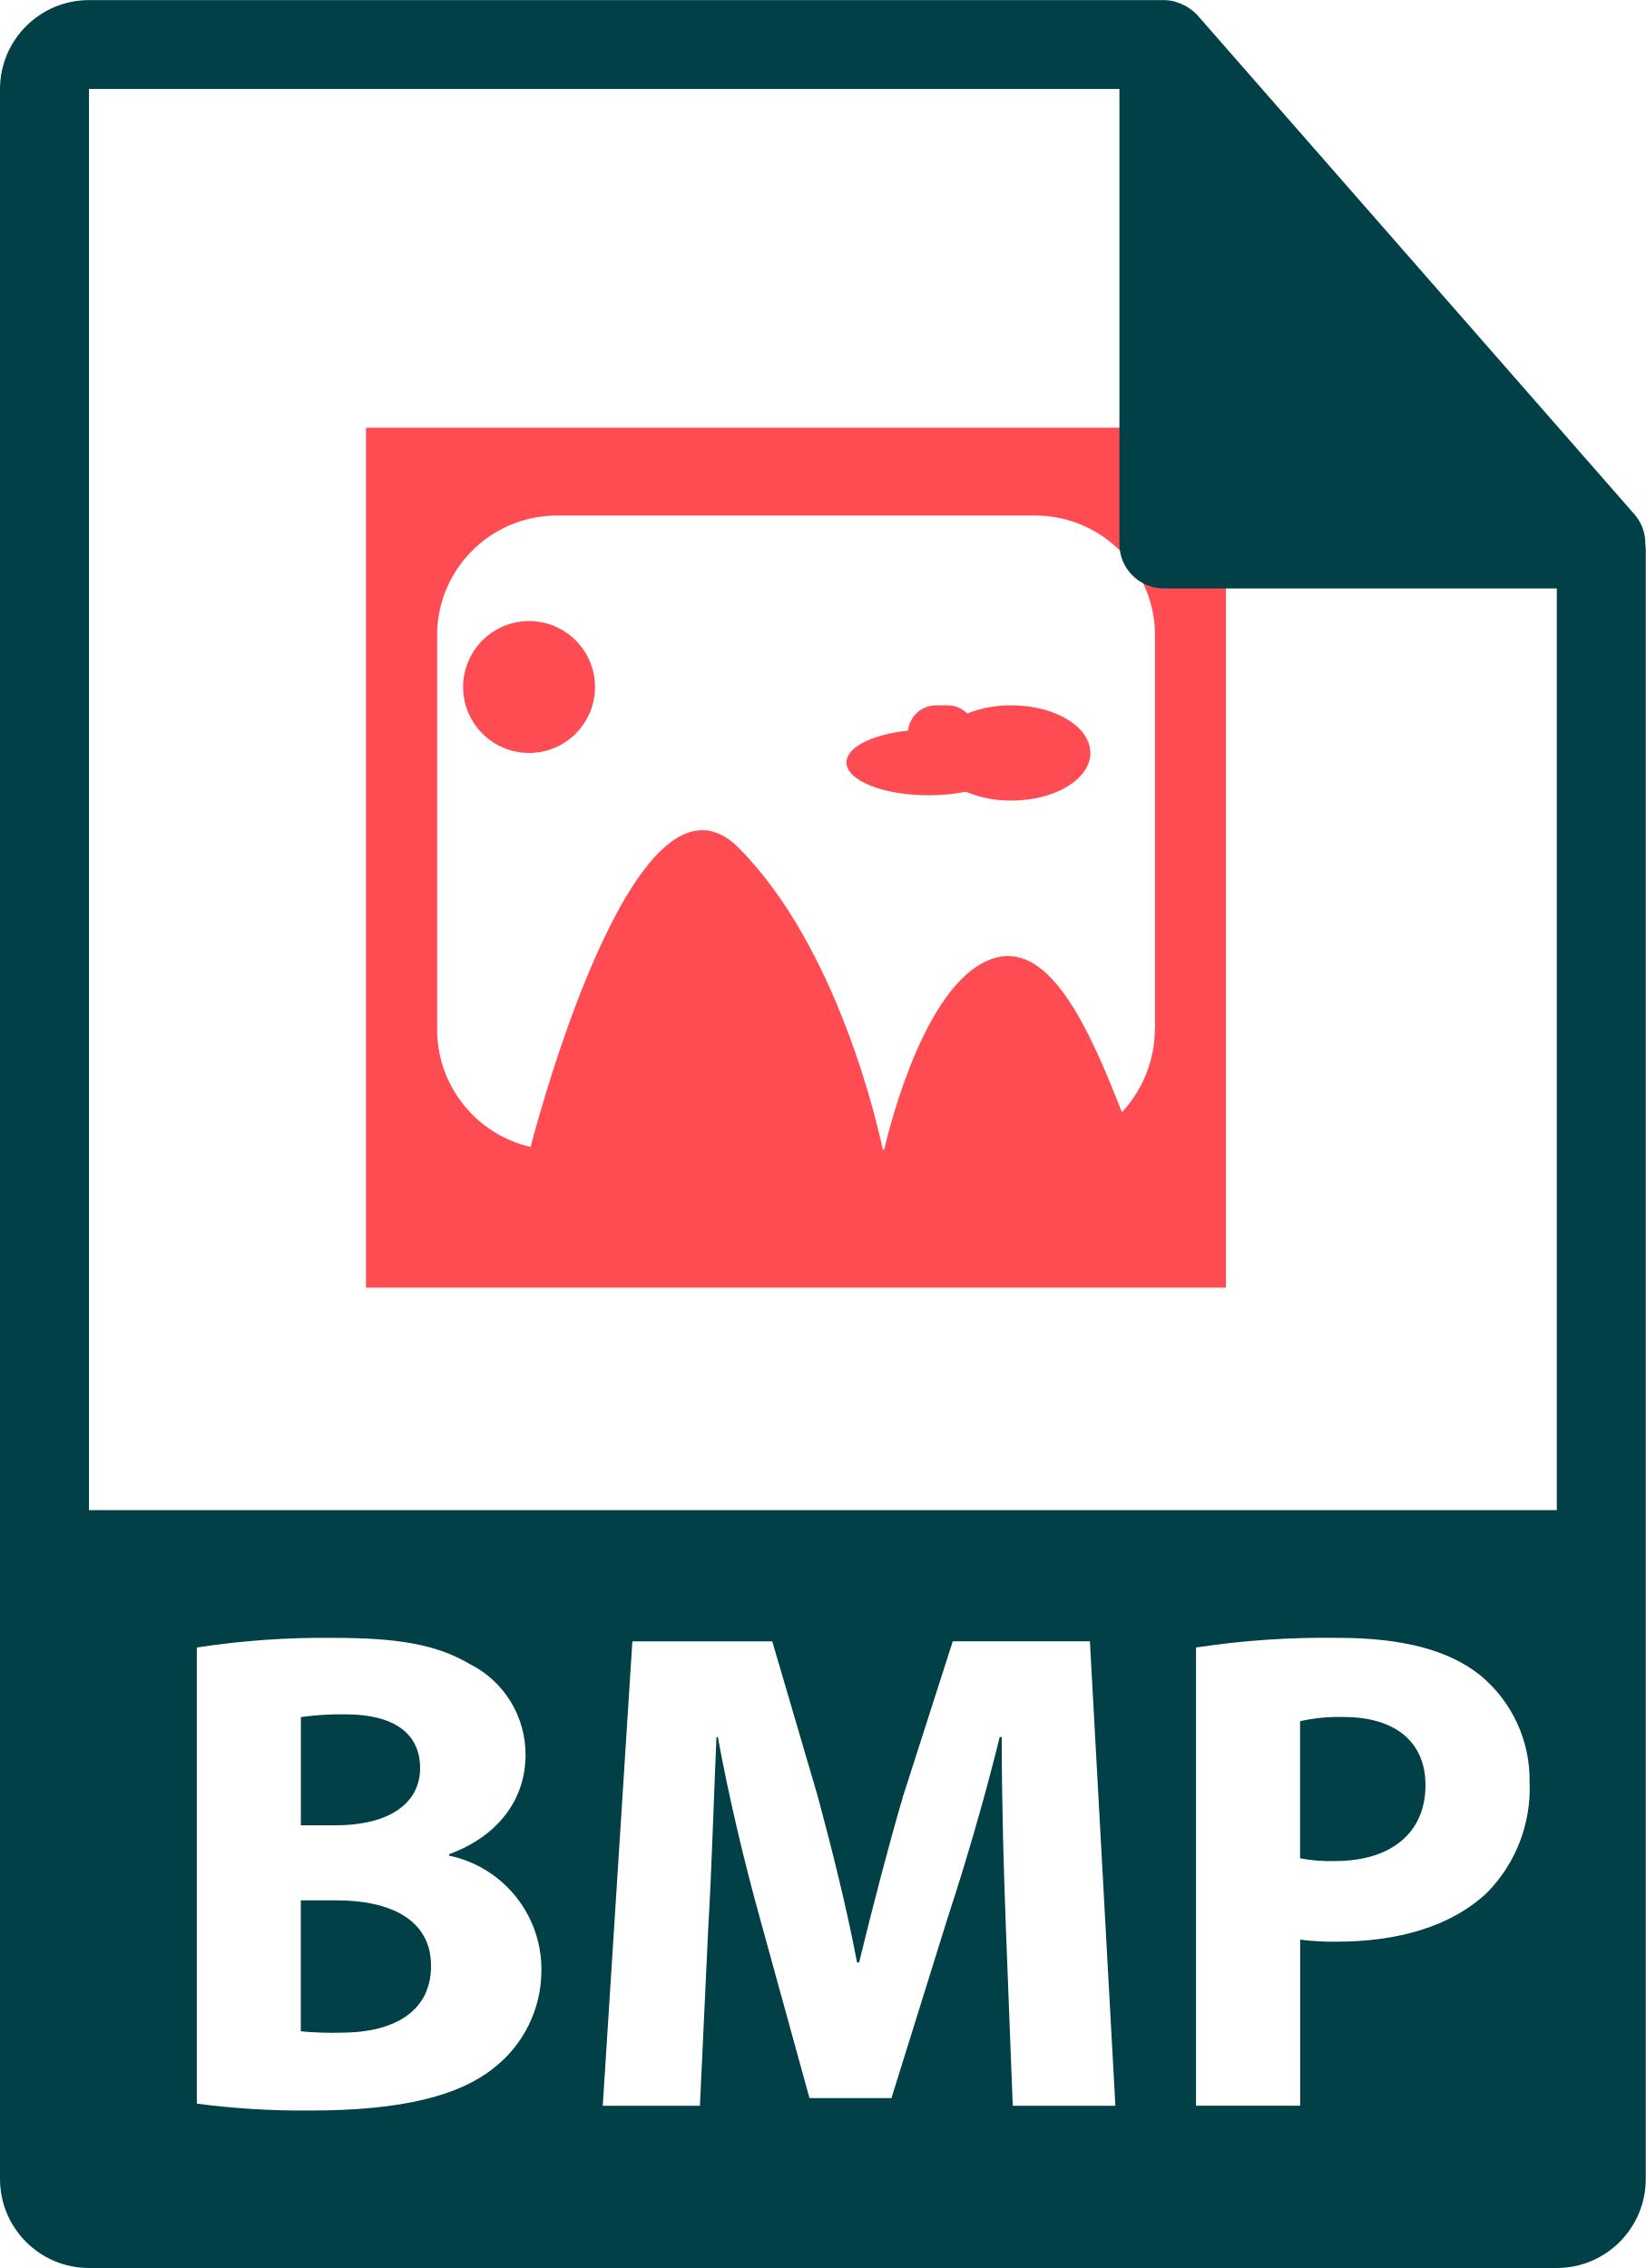
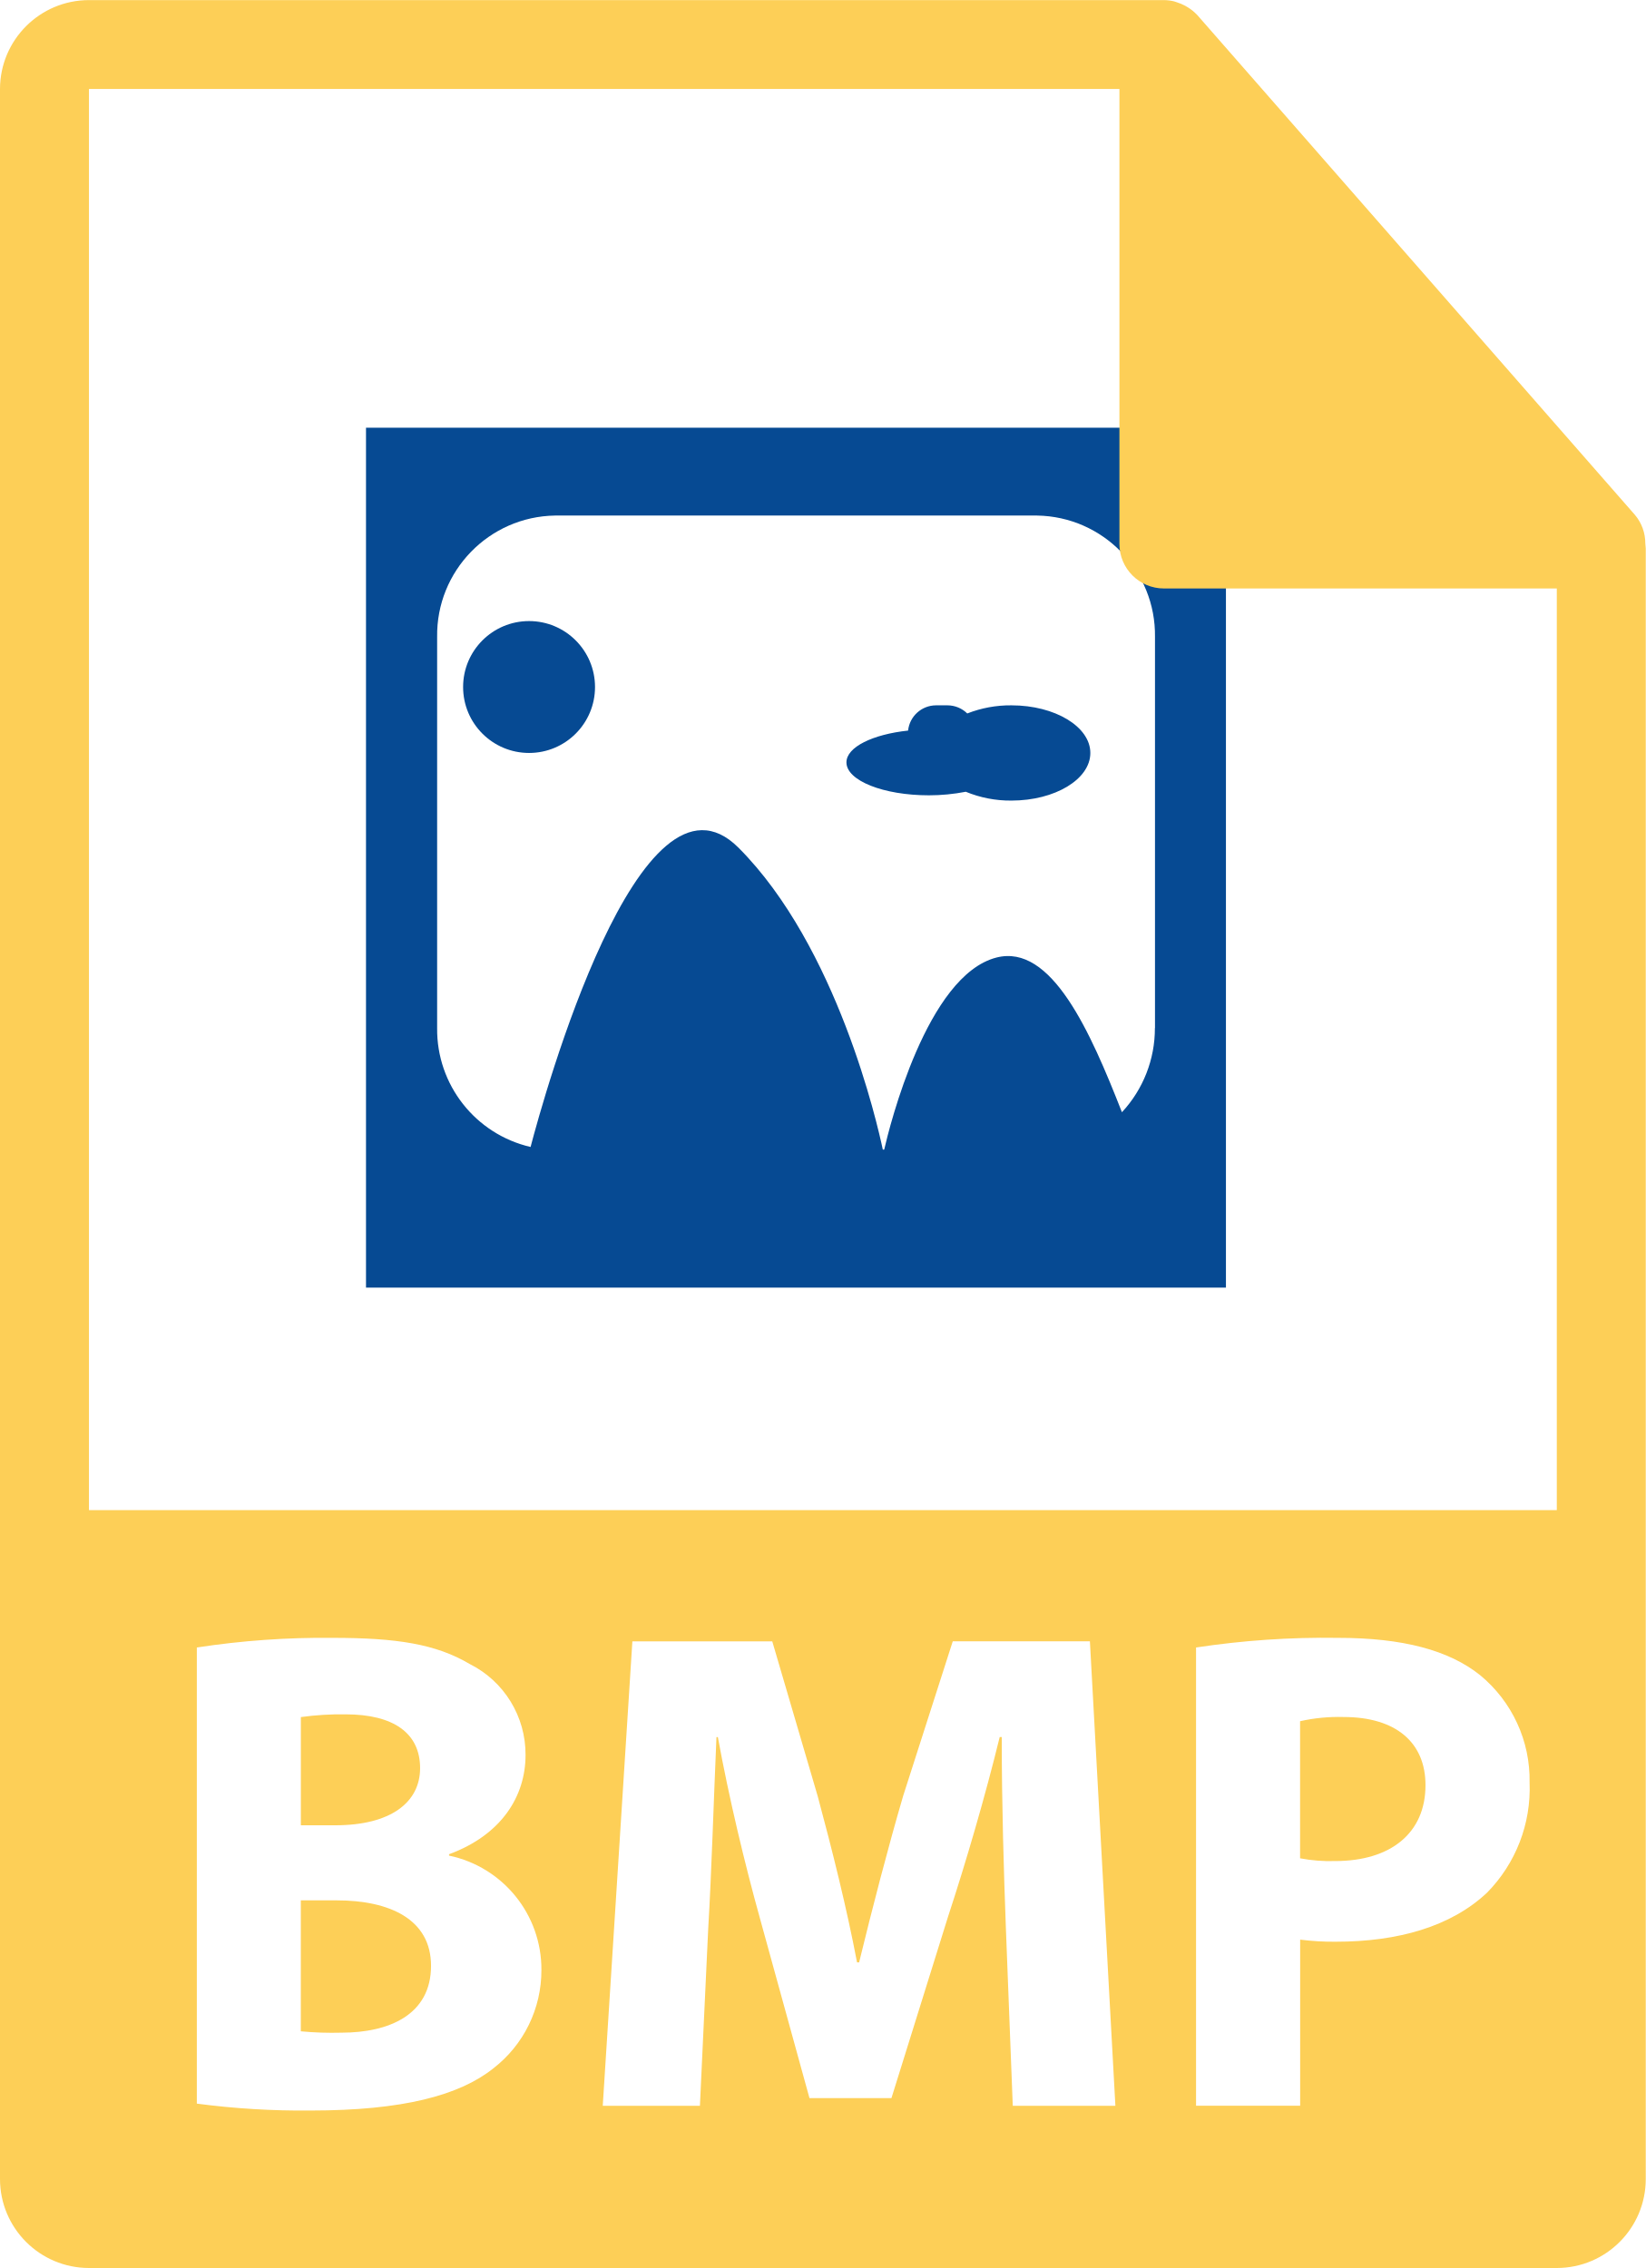
<svg xmlns="http://www.w3.org/2000/svg" width="87.059" height="120" viewBox="0 0 87.059 120">
  <g id="bmp-file-format-symbol" transform="translate(-75.6)">
    <g id="Grupo_85471" data-name="Grupo 85471" transform="translate(94.961 22.629)">
-       <path id="Trazado_105544" data-name="Trazado 105544" d="M289.853,171.295a6.265,6.265,0,0,0-2.337.43,1.5,1.5,0,0,0-1.048-.43h-.608a1.491,1.491,0,0,0-1.474,1.336c-1.871.2-3.261.872-3.261,1.683,0,.963,1.953,1.742,4.363,1.742a10.217,10.217,0,0,0,1.95-.188,6.183,6.183,0,0,0,2.414.467c2.307,0,4.175-1.131,4.175-2.519S292.162,171.295,289.853,171.295Z" transform="translate(-255.71 -156.605)" fill="#ff4b52" />
-       <path id="Trazado_105545" data-name="Trazado 105545" d="M191.5,150.834a3.489,3.489,0,1,0,3.489,3.488A3.49,3.49,0,0,0,191.5,150.834Z" transform="translate(-182.874 -140.602)" fill="#ff4b52" />
-       <path id="Trazado_105546" data-name="Trazado 105546" d="M164.468,103.869v45.5h45.49v-45.5ZM206.2,135.635a6.508,6.508,0,0,1-1.744,4.453c-1.675-4.28-3.729-8.929-6.636-8.185-3.686.943-5.659,8.946-5.94,10.164h-.073c-.279-1.326-2.41-10.742-7.633-15.974s-10.319,13.229-11,15.833a6.389,6.389,0,0,1-4.943-6.291V114.947a6.337,6.337,0,0,1,6.241-6.429h25.491a6.338,6.338,0,0,1,6.242,6.429v20.688Z" transform="translate(-164.468 -103.869)" fill="#ff4b52" />
+       <path id="Trazado_105544" data-name="Trazado 105544" d="M289.853,171.295a6.265,6.265,0,0,0-2.337.43,1.5,1.5,0,0,0-1.048-.43h-.608a1.491,1.491,0,0,0-1.474,1.336c-1.871.2-3.261.872-3.261,1.683,0,.963,1.953,1.742,4.363,1.742a10.217,10.217,0,0,0,1.95-.188,6.183,6.183,0,0,0,2.414.467c2.307,0,4.175-1.131,4.175-2.519S292.162,171.295,289.853,171.295Z" transform="translate(-255.71 -156.605)" fill="#064a93" />
+       <path id="Trazado_105545" data-name="Trazado 105545" d="M191.5,150.834a3.489,3.489,0,1,0,3.489,3.488A3.49,3.49,0,0,0,191.5,150.834Z" transform="translate(-182.874 -140.602)" fill="#064a93" />
+       <path id="Trazado_105546" data-name="Trazado 105546" d="M164.468,103.869v45.5h45.49v-45.5ZM206.2,135.635a6.508,6.508,0,0,1-1.744,4.453c-1.675-4.28-3.729-8.929-6.636-8.185-3.686.943-5.659,8.946-5.94,10.164h-.073c-.279-1.326-2.41-10.742-7.633-15.974s-10.319,13.229-11,15.833a6.389,6.389,0,0,1-4.943-6.291V114.947a6.337,6.337,0,0,1,6.241-6.429h25.491a6.338,6.338,0,0,1,6.242,6.429v20.688Z" transform="translate(-164.468 -103.869)" fill="#064a93" />
    </g>
    <g id="Grupo_85470" data-name="Grupo 85470" transform="translate(75.6)">
-       <path id="Trazado_105540" data-name="Trazado 105540" d="M150.557,461.516h-1.9v6.929a17.651,17.651,0,0,0,2.151.072c2.517,0,4.737-.948,4.737-3.536C155.549,462.5,153.327,461.516,150.557,461.516Z" transform="translate(-132.744 -360.968)" fill="#004046" />
-       <path id="Trazado_105541" data-name="Trazado 105541" d="M393.58,417a9.3,9.3,0,0,0-2.3.222v7.254a8.492,8.492,0,0,0,1.857.145c2.954,0,4.777-1.495,4.777-4.01C397.919,418.352,396.352,417,393.58,417Z" transform="translate(-322.507 -326.153)" fill="#004046" />
-       <path id="Trazado_105543" data-name="Trazado 105543" d="M154.962,419.183c0-1.859-1.421-2.845-3.938-2.845a15.443,15.443,0,0,0-2.37.145v5.725h1.823C153.4,422.208,154.962,421,154.962,419.183Z" transform="translate(-132.739 -325.632)" fill="#004046" />
-       <path id="Trazado_105542" data-name="Trazado 105542" d="M162.636,28.756a2.325,2.325,0,0,0-.559-1.524L138.939.8c0-.007-.012-.01-.018-.017A2.353,2.353,0,0,0,138.454.4c-.051-.033-.1-.062-.154-.092a2.541,2.541,0,0,0-.464-.194c-.044-.013-.083-.031-.126-.042a2.371,2.371,0,0,0-.54-.067H80.306A4.712,4.712,0,0,0,75.6,4.706V115.295A4.711,4.711,0,0,0,80.306,120h77.647a4.71,4.71,0,0,0,4.706-4.706V29.02A2.631,2.631,0,0,0,162.636,28.756Zm-60.948,80.688c-1.787,1.422-4.776,2.224-9.662,2.224a42.7,42.7,0,0,1-6.014-.365V87.169a44.261,44.261,0,0,1,7.181-.51c3.39,0,5.468.326,7.255,1.384a5.349,5.349,0,0,1,2.953,4.813c0,2.188-1.276,4.23-4.046,5.251v.074a6.147,6.147,0,0,1,4.885,6.052A6.544,6.544,0,0,1,101.688,109.444Zm27.486,1.969-.364-9.406c-.11-2.953-.219-6.526-.219-10.1h-.108c-.766,3.136-1.789,6.635-2.736,9.515l-2.99,9.588H118.42L115.8,101.5c-.8-2.879-1.641-6.379-2.225-9.588H113.5c-.146,3.317-.256,7.109-.438,10.171l-.437,9.335h-5.14l1.567-24.574h7.4l2.406,8.2c.766,2.844,1.532,5.907,2.079,8.787h.109c.693-2.845,1.532-6.089,2.334-8.822L126,86.843h7.255l1.348,24.573h-5.431v0Zm25.082-11.265c-1.9,1.786-4.7,2.588-7.985,2.588a13.864,13.864,0,0,1-1.894-.11v8.787H138.87V87.169a45.5,45.5,0,0,1,7.51-.51c3.427,0,5.87.656,7.51,1.969a7.181,7.181,0,0,1,2.624,5.686A7.852,7.852,0,0,1,154.256,100.149ZM80.306,79.9V4.706h54.511V28.783a2.353,2.353,0,0,0,2.353,2.353h20.784l0,48.766Z" transform="translate(-75.6)" fill="#004046" />
+       <path id="Trazado_105540" data-name="Trazado 105540" d="M150.557,461.516h-1.9v6.929a17.651,17.651,0,0,0,2.151.072c2.517,0,4.737-.948,4.737-3.536C155.549,462.5,153.327,461.516,150.557,461.516Z" transform="translate(-132.744 -360.968)" fill="#fdcf57" />
+       <path id="Trazado_105541" data-name="Trazado 105541" d="M393.58,417a9.3,9.3,0,0,0-2.3.222v7.254a8.492,8.492,0,0,0,1.857.145c2.954,0,4.777-1.495,4.777-4.01C397.919,418.352,396.352,417,393.58,417Z" transform="translate(-322.507 -326.153)" fill="#fdcf57" />
+       <path id="Trazado_105543" data-name="Trazado 105543" d="M154.962,419.183c0-1.859-1.421-2.845-3.938-2.845a15.443,15.443,0,0,0-2.37.145v5.725h1.823C153.4,422.208,154.962,421,154.962,419.183Z" transform="translate(-132.739 -325.632)" fill="#fdcf57" />
+       <path id="Trazado_105542" data-name="Trazado 105542" d="M162.636,28.756a2.325,2.325,0,0,0-.559-1.524L138.939.8c0-.007-.012-.01-.018-.017A2.353,2.353,0,0,0,138.454.4c-.051-.033-.1-.062-.154-.092a2.541,2.541,0,0,0-.464-.194c-.044-.013-.083-.031-.126-.042a2.371,2.371,0,0,0-.54-.067H80.306A4.712,4.712,0,0,0,75.6,4.706V115.295A4.711,4.711,0,0,0,80.306,120h77.647a4.71,4.71,0,0,0,4.706-4.706V29.02A2.631,2.631,0,0,0,162.636,28.756Zm-60.948,80.688c-1.787,1.422-4.776,2.224-9.662,2.224a42.7,42.7,0,0,1-6.014-.365V87.169a44.261,44.261,0,0,1,7.181-.51c3.39,0,5.468.326,7.255,1.384a5.349,5.349,0,0,1,2.953,4.813c0,2.188-1.276,4.23-4.046,5.251v.074a6.147,6.147,0,0,1,4.885,6.052A6.544,6.544,0,0,1,101.688,109.444Zm27.486,1.969-.364-9.406c-.11-2.953-.219-6.526-.219-10.1h-.108c-.766,3.136-1.789,6.635-2.736,9.515l-2.99,9.588H118.42L115.8,101.5c-.8-2.879-1.641-6.379-2.225-9.588H113.5c-.146,3.317-.256,7.109-.438,10.171l-.437,9.335h-5.14l1.567-24.574h7.4l2.406,8.2c.766,2.844,1.532,5.907,2.079,8.787h.109c.693-2.845,1.532-6.089,2.334-8.822L126,86.843h7.255l1.348,24.573h-5.431v0Zm25.082-11.265c-1.9,1.786-4.7,2.588-7.985,2.588a13.864,13.864,0,0,1-1.894-.11v8.787H138.87V87.169a45.5,45.5,0,0,1,7.51-.51c3.427,0,5.87.656,7.51,1.969a7.181,7.181,0,0,1,2.624,5.686A7.852,7.852,0,0,1,154.256,100.149ZM80.306,79.9V4.706h54.511V28.783a2.353,2.353,0,0,0,2.353,2.353h20.784l0,48.766Z" transform="translate(-75.6)" fill="#fdcf57" />
    </g>
  </g>
</svg>
